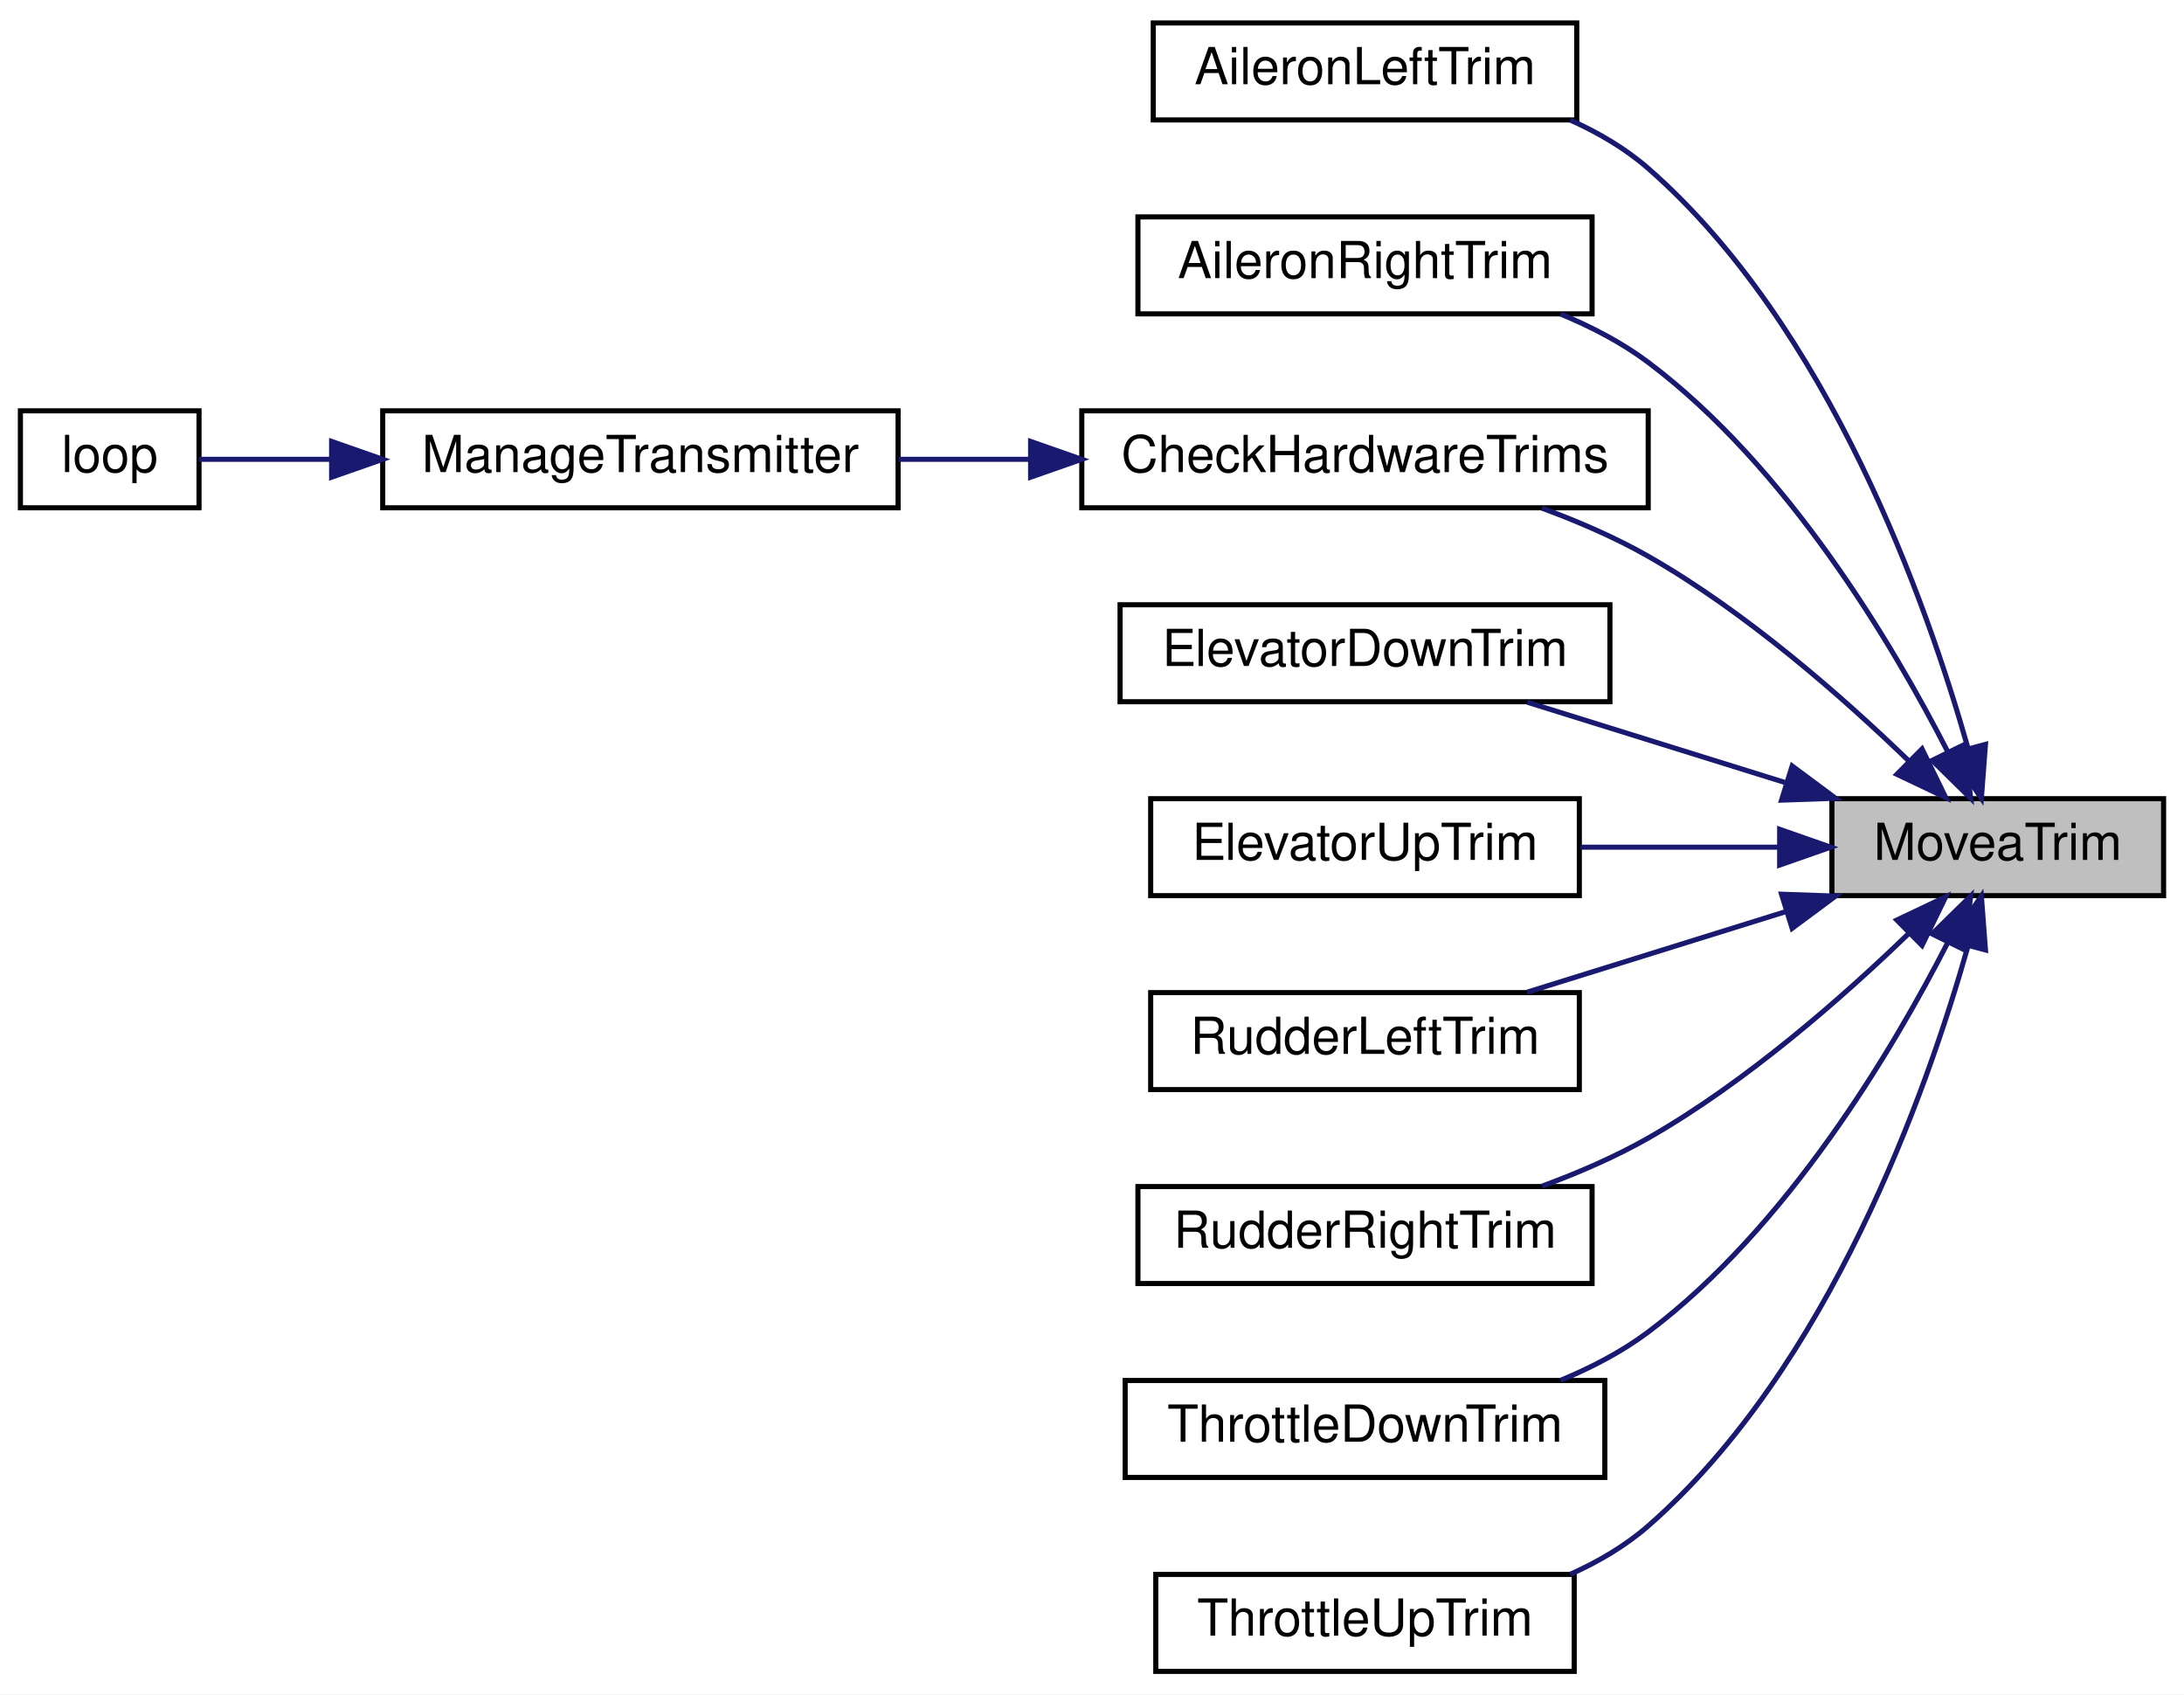
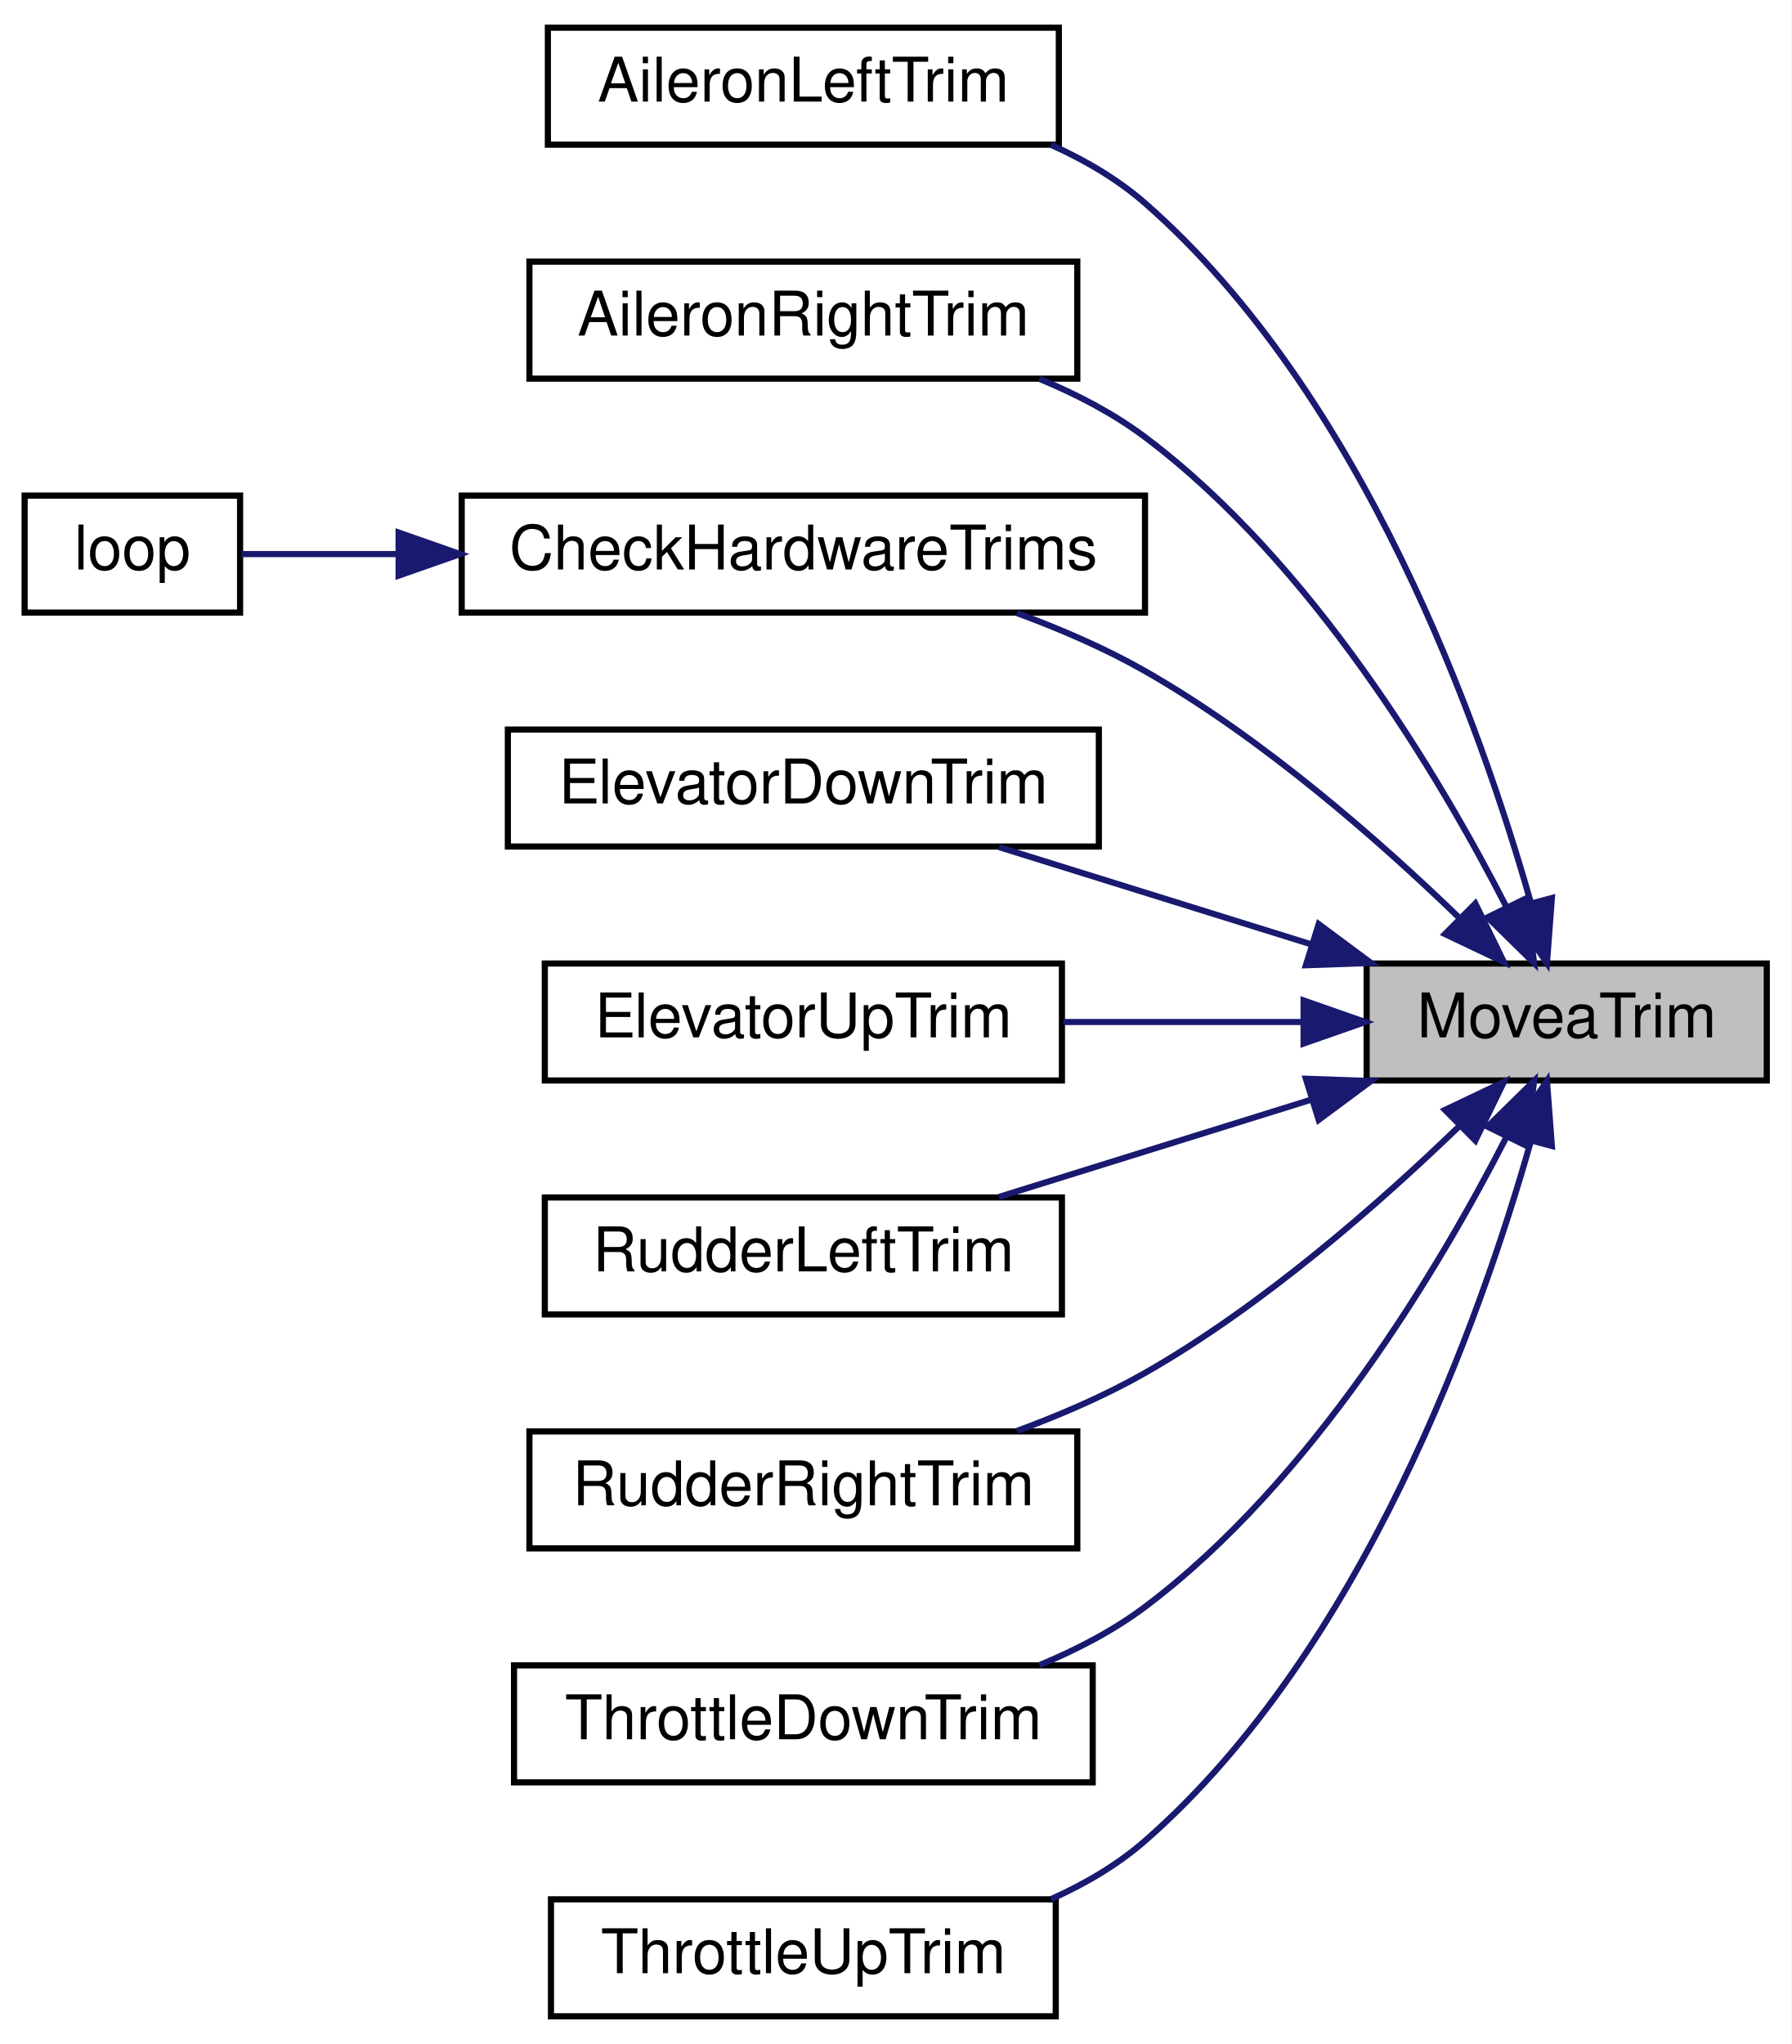
- <svg xmlns="http://www.w3.org/2000/svg" xmlns:xlink="http://www.w3.org/1999/xlink" width="428pt" height="332pt" viewBox="0.00 0.00 428.00 332.00">
+ <svg xmlns="http://www.w3.org/2000/svg" xmlns:xlink="http://www.w3.org/1999/xlink" width="291pt" height="332pt" viewBox="0.00 0.00 291.00 332.00">
  <g id="graph0" class="graph" transform="scale(1 1) rotate(0) translate(4 328)">
-     <polygon fill="white" stroke="transparent" points="-4,4 -4,-328 424,-328 424,4 -4,4" />
+     <polygon fill="white" stroke="transparent" points="-4,4 -4,-328 287,-328 287,4 -4,4" />
    <g id="node1" class="node">
      <g id="a_node1">
        <a xlink:title=" ">
-           <polygon fill="#bfbfbf" stroke="black" points="355,-152.5 355,-171.5 420,-171.5 420,-152.5 355,-152.5" />
-           <text text-anchor="middle" x="387.5" y="-159.5" font-family="Helvetica,sans-Serif" font-size="10.00">MoveaTrim</text>
+           <polygon fill="#bfbfbf" stroke="black" points="218,-152.5 218,-171.5 283,-171.5 283,-152.5 218,-152.5" />
+           <text text-anchor="middle" x="250.5" y="-159.5" font-family="Helvetica,sans-Serif" font-size="10.00">MoveaTrim</text>
        </a>
      </g>
    </g>
    <g id="node2" class="node">
      <g id="a_node2">
        <a xlink:href="_transmitter_code_2src_2main_8cpp.html#a71f72bed656884a7e88b70f73f8d81a4" target="_top" xlink:title=" ">
-           <polygon fill="white" stroke="black" points="222,-304.5 222,-323.5 305,-323.5 305,-304.5 222,-304.5" />
-           <text text-anchor="middle" x="263.5" y="-311.5" font-family="Helvetica,sans-Serif" font-size="10.00">AileronLeftTrim</text>
+           <polygon fill="white" stroke="black" points="85,-304.5 85,-323.5 168,-323.5 168,-304.5 85,-304.5" />
+           <text text-anchor="middle" x="126.5" y="-311.5" font-family="Helvetica,sans-Serif" font-size="10.00">AileronLeftTrim</text>
        </a>
      </g>
    </g>
    <g id="edge1" class="edge">
-       <path fill="none" stroke="midnightblue" d="M381.71,-181.25C373.58,-209.98 354.44,-264.02 319,-295 314.55,-298.89 309.25,-302 303.74,-304.47" />
-       <polygon fill="midnightblue" stroke="midnightblue" points="385.09,-182.14 384.29,-171.57 378.33,-180.33 385.09,-182.14" />
+       <path fill="none" stroke="midnightblue" d="M244.71,-181.25C236.58,-209.98 217.44,-264.02 182,-295 177.55,-298.89 172.25,-302 166.74,-304.47" />
+       <polygon fill="midnightblue" stroke="midnightblue" points="248.09,-182.14 247.29,-171.57 241.33,-180.33 248.09,-182.14" />
    </g>
    <g id="node3" class="node">
      <g id="a_node3">
        <a xlink:href="_transmitter_code_2src_2main_8cpp.html#ae734c00c145b79aa75e175155f8dd4a7" target="_top" xlink:title=" ">
-           <polygon fill="white" stroke="black" points="219,-266.5 219,-285.5 308,-285.5 308,-266.5 219,-266.5" />
-           <text text-anchor="middle" x="263.5" y="-273.5" font-family="Helvetica,sans-Serif" font-size="10.00">AileronRightTrim</text>
+           <polygon fill="white" stroke="black" points="82,-266.5 82,-285.5 171,-285.5 171,-266.5 82,-266.5" />
+           <text text-anchor="middle" x="126.5" y="-273.5" font-family="Helvetica,sans-Serif" font-size="10.00">AileronRightTrim</text>
        </a>
      </g>
    </g>
    <g id="edge2" class="edge">
-       <path fill="none" stroke="midnightblue" d="M377.76,-180.59C366.84,-201.91 346.23,-236.54 319,-257 313.87,-260.85 307.9,-263.96 301.83,-266.47" />
-       <polygon fill="midnightblue" stroke="midnightblue" points="380.92,-182.09 382.2,-171.58 374.64,-179 380.92,-182.09" />
+       <path fill="none" stroke="midnightblue" d="M240.76,-180.59C229.84,-201.91 209.23,-236.54 182,-257 176.87,-260.85 170.9,-263.96 164.83,-266.47" />
+       <polygon fill="midnightblue" stroke="midnightblue" points="243.92,-182.09 245.2,-171.58 237.64,-179 243.92,-182.09" />
    </g>
    <g id="node4" class="node">
      <g id="a_node4">
        <a xlink:href="_transmitter_code_2src_2main_8cpp.html#add643409678258cabdb0aa1ae76d802a" target="_top" xlink:title=" ">
-           <polygon fill="white" stroke="black" points="208,-228.5 208,-247.5 319,-247.5 319,-228.5 208,-228.5" />
-           <text text-anchor="middle" x="263.5" y="-235.5" font-family="Helvetica,sans-Serif" font-size="10.00">CheckHardwareTrims</text>
+           <polygon fill="white" stroke="black" points="71,-228.5 71,-247.5 182,-247.5 182,-228.5 71,-228.5" />
+           <text text-anchor="middle" x="126.5" y="-235.5" font-family="Helvetica,sans-Serif" font-size="10.00">CheckHardwareTrims</text>
        </a>
      </g>
    </g>
    <g id="edge3" class="edge">
-       <path fill="none" stroke="midnightblue" d="M370.09,-178.88C357.17,-191.37 338.2,-208.05 319,-219 312.56,-222.67 305.29,-225.81 298.2,-228.42" />
-       <polygon fill="midnightblue" stroke="midnightblue" points="372.66,-181.25 377.3,-171.73 367.73,-176.28 372.66,-181.25" />
+       <path fill="none" stroke="midnightblue" d="M233.09,-178.88C220.17,-191.37 201.2,-208.05 182,-219 175.56,-222.67 168.29,-225.81 161.2,-228.42" />
+       <polygon fill="midnightblue" stroke="midnightblue" points="235.66,-181.25 240.3,-171.73 230.73,-176.28 235.66,-181.25" />
+     </g>
+     <g id="node6" class="node">
+       <g id="a_node6">
+         <a xlink:href="_transmitter_code_2src_2main_8cpp.html#a84a0468d2a49718c86cfad2b845abd62" target="_top" xlink:title=" ">
+           <polygon fill="white" stroke="black" points="78.5,-190.5 78.5,-209.5 174.5,-209.5 174.5,-190.5 78.5,-190.5" />
+           <text text-anchor="middle" x="126.5" y="-197.5" font-family="Helvetica,sans-Serif" font-size="10.00">ElevatorDownTrim</text>
+         </a>
+       </g>
+     </g>
+     <g id="edge5" class="edge">
+       <path fill="none" stroke="midnightblue" d="M208.79,-174.68C192.3,-179.81 173.59,-185.64 158.28,-190.41" />
+       <polygon fill="midnightblue" stroke="midnightblue" points="210.21,-177.9 218.71,-171.59 208.13,-171.22 210.21,-177.9" />
    </g>
    <g id="node7" class="node">
      <g id="a_node7">
-         <a xlink:href="_transmitter_code_2src_2main_8cpp.html#a84a0468d2a49718c86cfad2b845abd62" target="_top" xlink:title=" ">
-           <polygon fill="white" stroke="black" points="215.5,-190.5 215.5,-209.5 311.5,-209.5 311.5,-190.5 215.5,-190.5" />
-           <text text-anchor="middle" x="263.5" y="-197.5" font-family="Helvetica,sans-Serif" font-size="10.00">ElevatorDownTrim</text>
+         <a xlink:href="_transmitter_code_2src_2main_8cpp.html#a01241a41f1b1e25cbe93e068dd3d063b" target="_top" xlink:title=" ">
+           <polygon fill="white" stroke="black" points="84.5,-152.5 84.5,-171.5 168.5,-171.5 168.5,-152.5 84.5,-152.5" />
+           <text text-anchor="middle" x="126.5" y="-159.5" font-family="Helvetica,sans-Serif" font-size="10.00">ElevatorUpTrim</text>
        </a>
      </g>
    </g>
    <g id="edge6" class="edge">
-       <path fill="none" stroke="midnightblue" d="M345.79,-174.68C329.3,-179.81 310.59,-185.64 295.28,-190.41" />
-       <polygon fill="midnightblue" stroke="midnightblue" points="347.21,-177.9 355.71,-171.59 345.13,-171.22 347.21,-177.9" />
+       <path fill="none" stroke="midnightblue" d="M207.55,-162C195,-162 181.25,-162 168.74,-162" />
+       <polygon fill="midnightblue" stroke="midnightblue" points="207.76,-165.5 217.76,-162 207.76,-158.5 207.76,-165.5" />
    </g>
    <g id="node8" class="node">
      <g id="a_node8">
-         <a xlink:href="_transmitter_code_2src_2main_8cpp.html#a01241a41f1b1e25cbe93e068dd3d063b" target="_top" xlink:title=" ">
-           <polygon fill="white" stroke="black" points="221.5,-152.5 221.5,-171.5 305.5,-171.5 305.5,-152.5 221.5,-152.5" />
-           <text text-anchor="middle" x="263.5" y="-159.5" font-family="Helvetica,sans-Serif" font-size="10.00">ElevatorUpTrim</text>
+         <a xlink:href="_transmitter_code_2src_2main_8cpp.html#ae96314eac241d2716e7ebda1fc658ec4" target="_top" xlink:title=" ">
+           <polygon fill="white" stroke="black" points="84.5,-114.5 84.5,-133.5 168.5,-133.5 168.5,-114.5 84.5,-114.5" />
+           <text text-anchor="middle" x="126.5" y="-121.5" font-family="Helvetica,sans-Serif" font-size="10.00">RudderLeftTrim</text>
        </a>
      </g>
    </g>
    <g id="edge7" class="edge">
-       <path fill="none" stroke="midnightblue" d="M344.55,-162C332,-162 318.25,-162 305.74,-162" />
-       <polygon fill="midnightblue" stroke="midnightblue" points="344.76,-165.5 354.76,-162 344.76,-158.5 344.76,-165.5" />
+       <path fill="none" stroke="midnightblue" d="M208.79,-149.32C192.3,-144.19 173.59,-138.36 158.28,-133.59" />
+       <polygon fill="midnightblue" stroke="midnightblue" points="208.13,-152.78 218.71,-152.41 210.21,-146.1 208.13,-152.78" />
    </g>
    <g id="node9" class="node">
      <g id="a_node9">
-         <a xlink:href="_transmitter_code_2src_2main_8cpp.html#ae96314eac241d2716e7ebda1fc658ec4" target="_top" xlink:title=" ">
-           <polygon fill="white" stroke="black" points="221.5,-114.5 221.5,-133.5 305.5,-133.5 305.5,-114.5 221.5,-114.5" />
-           <text text-anchor="middle" x="263.5" y="-121.5" font-family="Helvetica,sans-Serif" font-size="10.00">RudderLeftTrim</text>
+         <a xlink:href="_transmitter_code_2src_2main_8cpp.html#a77a49849e3aa20dc1aadce0fe00de798" target="_top" xlink:title=" ">
+           <polygon fill="white" stroke="black" points="82,-76.5 82,-95.5 171,-95.5 171,-76.5 82,-76.5" />
+           <text text-anchor="middle" x="126.5" y="-83.5" font-family="Helvetica,sans-Serif" font-size="10.00">RudderRightTrim</text>
        </a>
      </g>
    </g>
    <g id="edge8" class="edge">
-       <path fill="none" stroke="midnightblue" d="M345.79,-149.32C329.3,-144.19 310.59,-138.36 295.28,-133.59" />
-       <polygon fill="midnightblue" stroke="midnightblue" points="345.13,-152.78 355.71,-152.41 347.21,-146.1 345.13,-152.78" />
+       <path fill="none" stroke="midnightblue" d="M233.09,-145.12C220.17,-132.63 201.2,-115.95 182,-105 175.56,-101.33 168.29,-98.19 161.2,-95.58" />
+       <polygon fill="midnightblue" stroke="midnightblue" points="230.73,-147.72 240.3,-152.27 235.66,-142.75 230.73,-147.72" />
    </g>
    <g id="node10" class="node">
      <g id="a_node10">
-         <a xlink:href="_transmitter_code_2src_2main_8cpp.html#a77a49849e3aa20dc1aadce0fe00de798" target="_top" xlink:title=" ">
-           <polygon fill="white" stroke="black" points="219,-76.5 219,-95.5 308,-95.5 308,-76.5 219,-76.5" />
-           <text text-anchor="middle" x="263.5" y="-83.5" font-family="Helvetica,sans-Serif" font-size="10.00">RudderRightTrim</text>
+         <a xlink:href="_transmitter_code_2src_2main_8cpp.html#a4f13231fd2e430935dbee50a83078018" target="_top" xlink:title=" ">
+           <polygon fill="white" stroke="black" points="79.5,-38.5 79.5,-57.5 173.5,-57.5 173.5,-38.5 79.5,-38.5" />
+           <text text-anchor="middle" x="126.5" y="-45.5" font-family="Helvetica,sans-Serif" font-size="10.00">ThrottleDownTrim</text>
        </a>
      </g>
    </g>
    <g id="edge9" class="edge">
-       <path fill="none" stroke="midnightblue" d="M370.09,-145.12C357.17,-132.63 338.2,-115.95 319,-105 312.56,-101.33 305.29,-98.19 298.2,-95.58" />
-       <polygon fill="midnightblue" stroke="midnightblue" points="367.73,-147.72 377.3,-152.27 372.66,-142.75 367.73,-147.72" />
+       <path fill="none" stroke="midnightblue" d="M240.76,-143.41C229.84,-122.09 209.23,-87.46 182,-67 176.87,-63.15 170.9,-60.04 164.83,-57.53" />
+       <polygon fill="midnightblue" stroke="midnightblue" points="237.64,-145 245.2,-152.42 243.92,-141.91 237.64,-145" />
    </g>
    <g id="node11" class="node">
      <g id="a_node11">
-         <a xlink:href="_transmitter_code_2src_2main_8cpp.html#a4f13231fd2e430935dbee50a83078018" target="_top" xlink:title=" ">
-           <polygon fill="white" stroke="black" points="216.5,-38.5 216.5,-57.5 310.5,-57.5 310.5,-38.5 216.5,-38.5" />
-           <text text-anchor="middle" x="263.5" y="-45.5" font-family="Helvetica,sans-Serif" font-size="10.00">ThrottleDownTrim</text>
+         <a xlink:href="_transmitter_code_2src_2main_8cpp.html#abe827a1e4c23eb79d1771da1e9393178" target="_top" xlink:title=" ">
+           <polygon fill="white" stroke="black" points="85.5,-0.5 85.5,-19.5 167.5,-19.5 167.5,-0.5 85.5,-0.5" />
+           <text text-anchor="middle" x="126.5" y="-7.5" font-family="Helvetica,sans-Serif" font-size="10.00">ThrottleUpTrim</text>
        </a>
      </g>
    </g>
    <g id="edge10" class="edge">
-       <path fill="none" stroke="midnightblue" d="M377.76,-143.41C366.84,-122.09 346.23,-87.46 319,-67 313.87,-63.15 307.9,-60.04 301.83,-57.53" />
-       <polygon fill="midnightblue" stroke="midnightblue" points="374.64,-145 382.2,-152.42 380.92,-141.91 374.64,-145" />
-     </g>
-     <g id="node12" class="node">
-       <g id="a_node12">
-         <a xlink:href="_transmitter_code_2src_2main_8cpp.html#abe827a1e4c23eb79d1771da1e9393178" target="_top" xlink:title=" ">
-           <polygon fill="white" stroke="black" points="222.5,-0.5 222.5,-19.5 304.5,-19.5 304.5,-0.5 222.5,-0.5" />
-           <text text-anchor="middle" x="263.5" y="-7.5" font-family="Helvetica,sans-Serif" font-size="10.00">ThrottleUpTrim</text>
-         </a>
-       </g>
-     </g>
-     <g id="edge11" class="edge">
-       <path fill="none" stroke="midnightblue" d="M381.71,-142.75C373.58,-114.02 354.44,-59.98 319,-29 314.55,-25.11 309.25,-22 303.74,-19.53" />
-       <polygon fill="midnightblue" stroke="midnightblue" points="378.33,-143.67 384.29,-152.43 385.09,-141.86 378.33,-143.67" />
+       <path fill="none" stroke="midnightblue" d="M244.71,-142.75C236.58,-114.02 217.44,-59.98 182,-29 177.55,-25.11 172.25,-22 166.74,-19.53" />
+       <polygon fill="midnightblue" stroke="midnightblue" points="241.33,-143.67 247.29,-152.43 248.09,-141.86 241.33,-143.67" />
    </g>
    <g id="node5" class="node">
      <g id="a_node5">
-         <a xlink:href="_transmitter_code_2src_2main_8cpp.html#a558ea014e230b7caa54ce5a37ad29b22" target="_top" xlink:title=" ">
-           <polygon fill="white" stroke="black" points="71,-228.5 71,-247.5 172,-247.5 172,-228.5 71,-228.5" />
-           <text text-anchor="middle" x="121.5" y="-235.5" font-family="Helvetica,sans-Serif" font-size="10.00">ManageTransmitter</text>
-         </a>
-       </g>
-     </g>
-     <g id="edge4" class="edge">
-       <path fill="none" stroke="midnightblue" d="M197.88,-238C189.21,-238 180.44,-238 172.08,-238" />
-       <polygon fill="midnightblue" stroke="midnightblue" points="197.97,-241.5 207.97,-238 197.97,-234.5 197.97,-241.5" />
-     </g>
-     <g id="node6" class="node">
-       <g id="a_node6">
        <a xlink:href="_transmitter_code_2src_2main_8cpp.html#ad3cb30894c94eb016e98bdcaa899ac86" target="_top" xlink:title=" ">
          <polygon fill="white" stroke="black" points="0,-228.5 0,-247.5 35,-247.5 35,-228.5 0,-228.5" />
          <text text-anchor="middle" x="17.5" y="-235.5" font-family="Helvetica,sans-Serif" font-size="10.00">loop</text>
        </a>
      </g>
    </g>
-     <g id="edge5" class="edge">
-       <path fill="none" stroke="midnightblue" d="M60.98,-238C51.45,-238 42.33,-238 35,-238" />
-       <polygon fill="midnightblue" stroke="midnightblue" points="60.99,-241.5 70.99,-238 60.99,-234.5 60.99,-241.5" />
+     <g id="edge4" class="edge">
+       <path fill="none" stroke="midnightblue" d="M60.5,-238C51.18,-238 42.35,-238 35.21,-238" />
+       <polygon fill="midnightblue" stroke="midnightblue" points="60.75,-241.5 70.75,-238 60.75,-234.5 60.75,-241.5" />
    </g>
  </g>
</svg>
